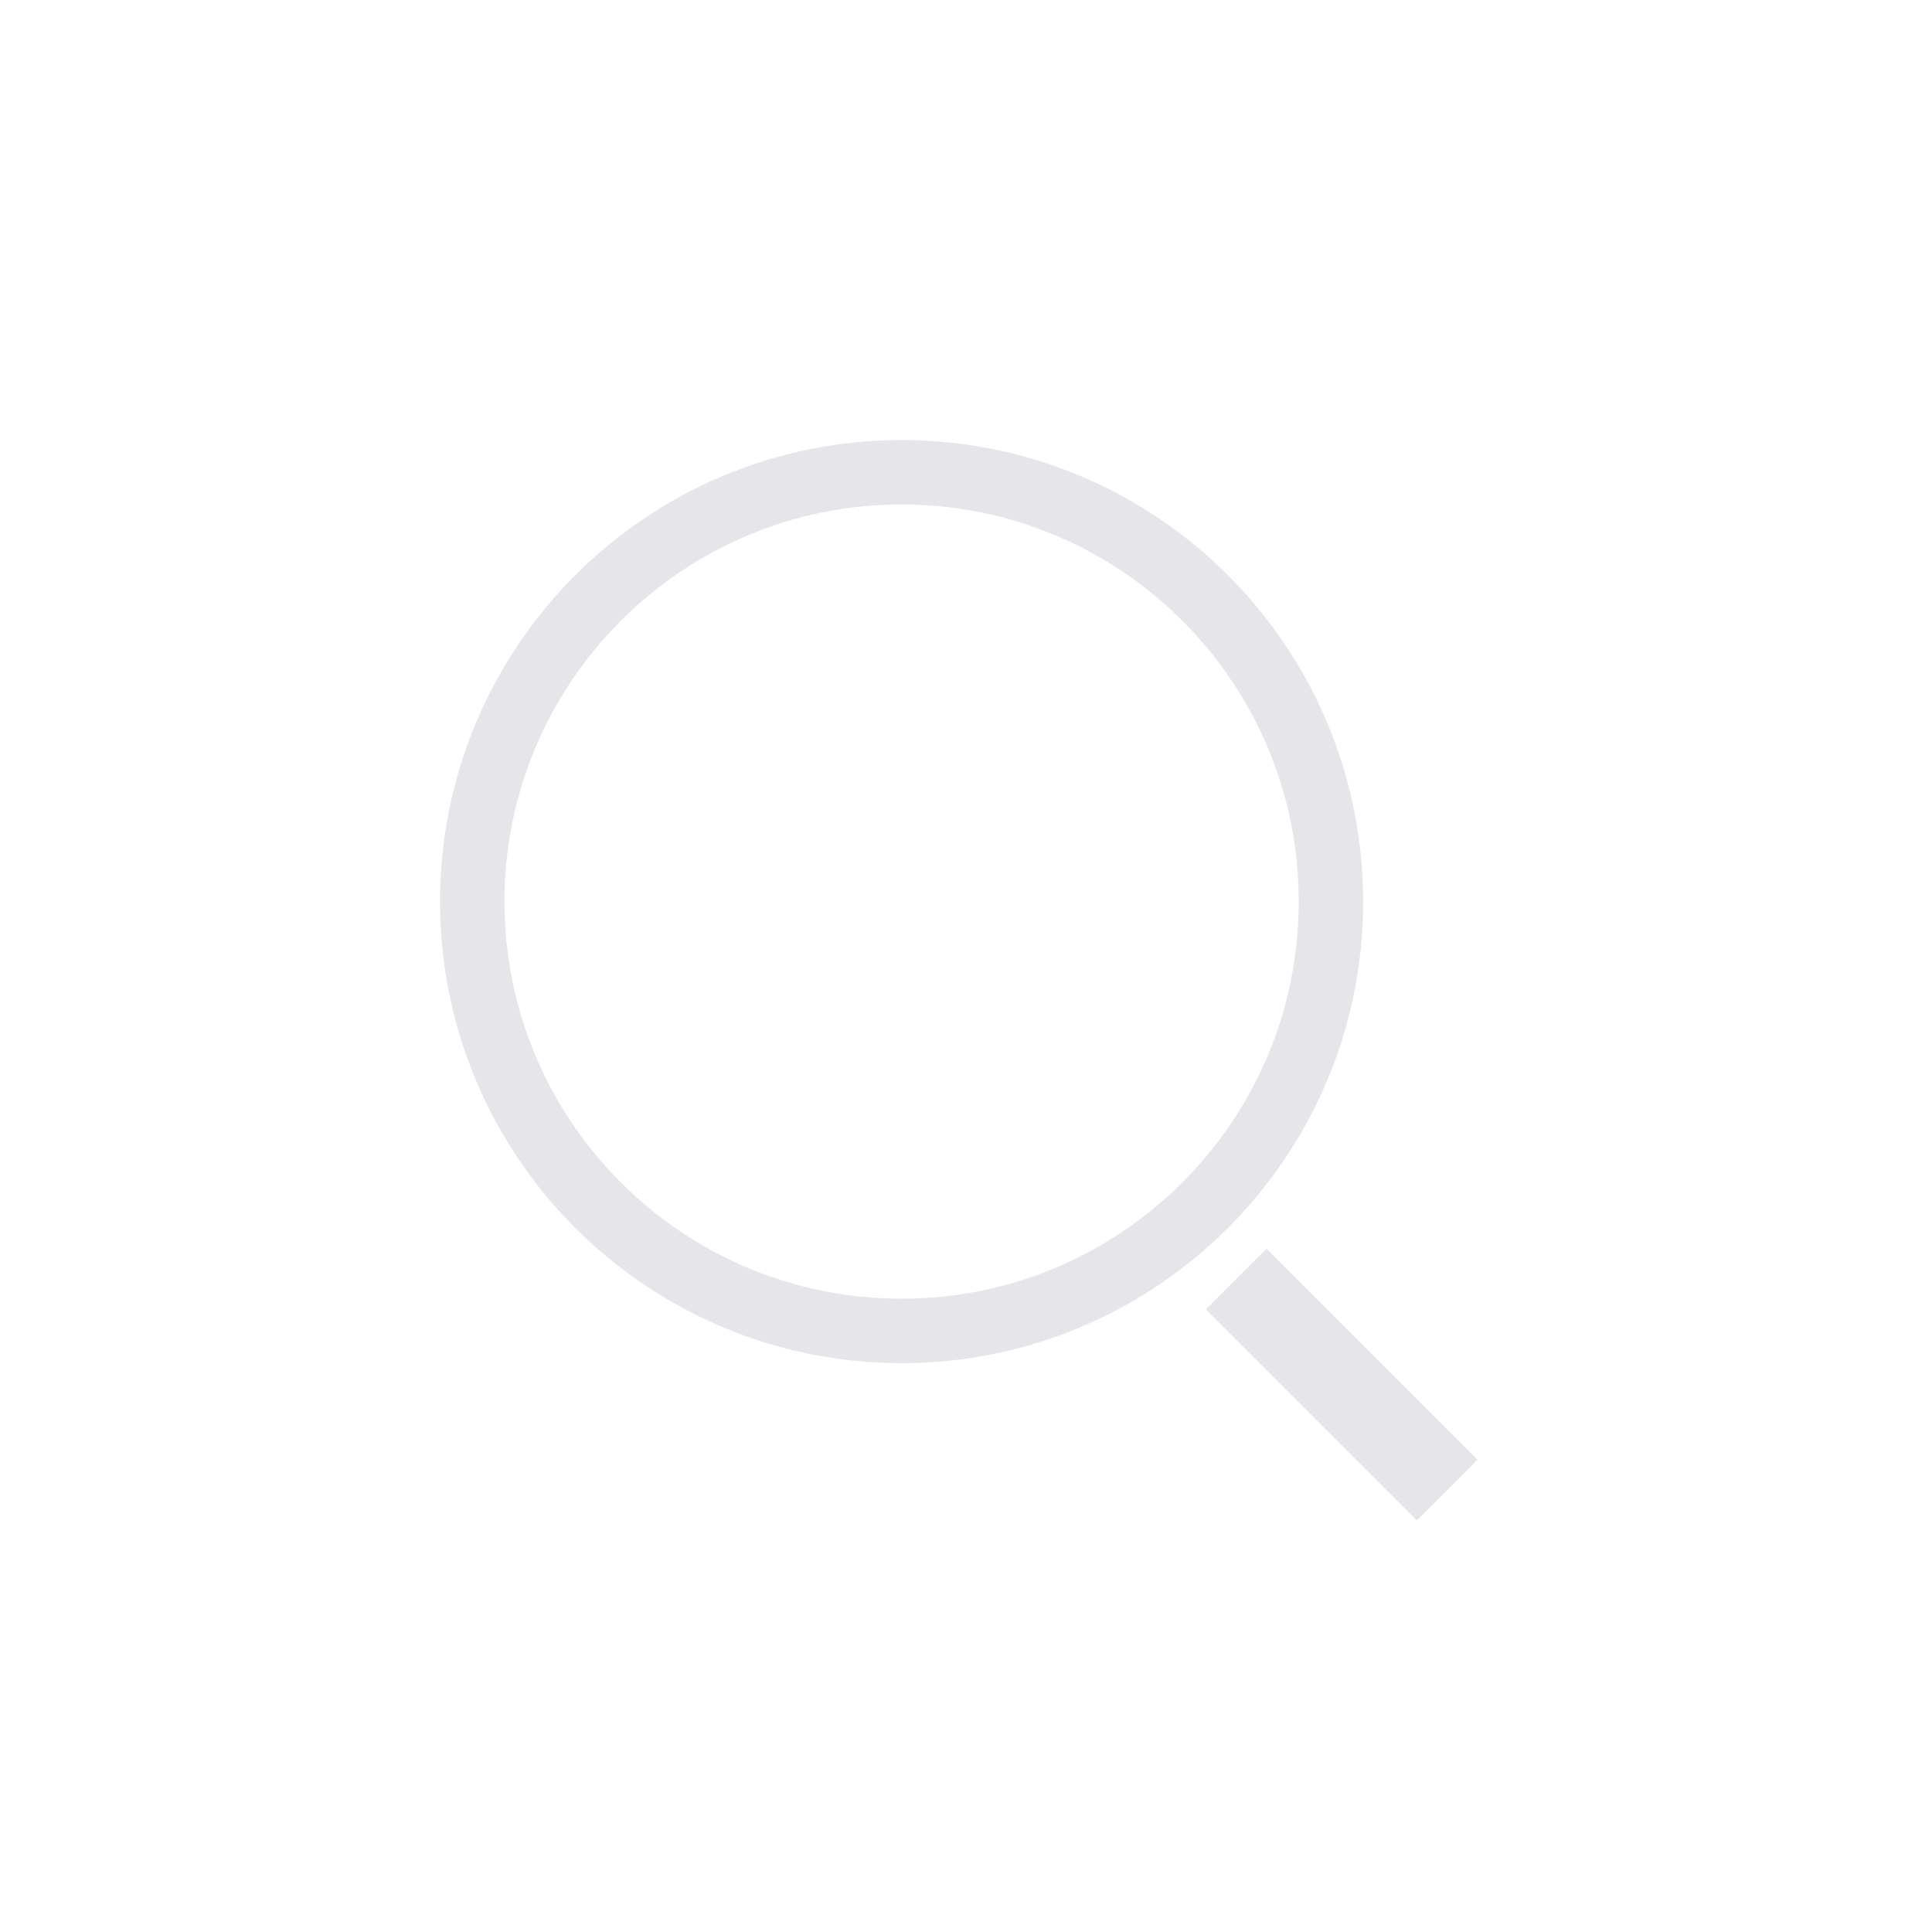
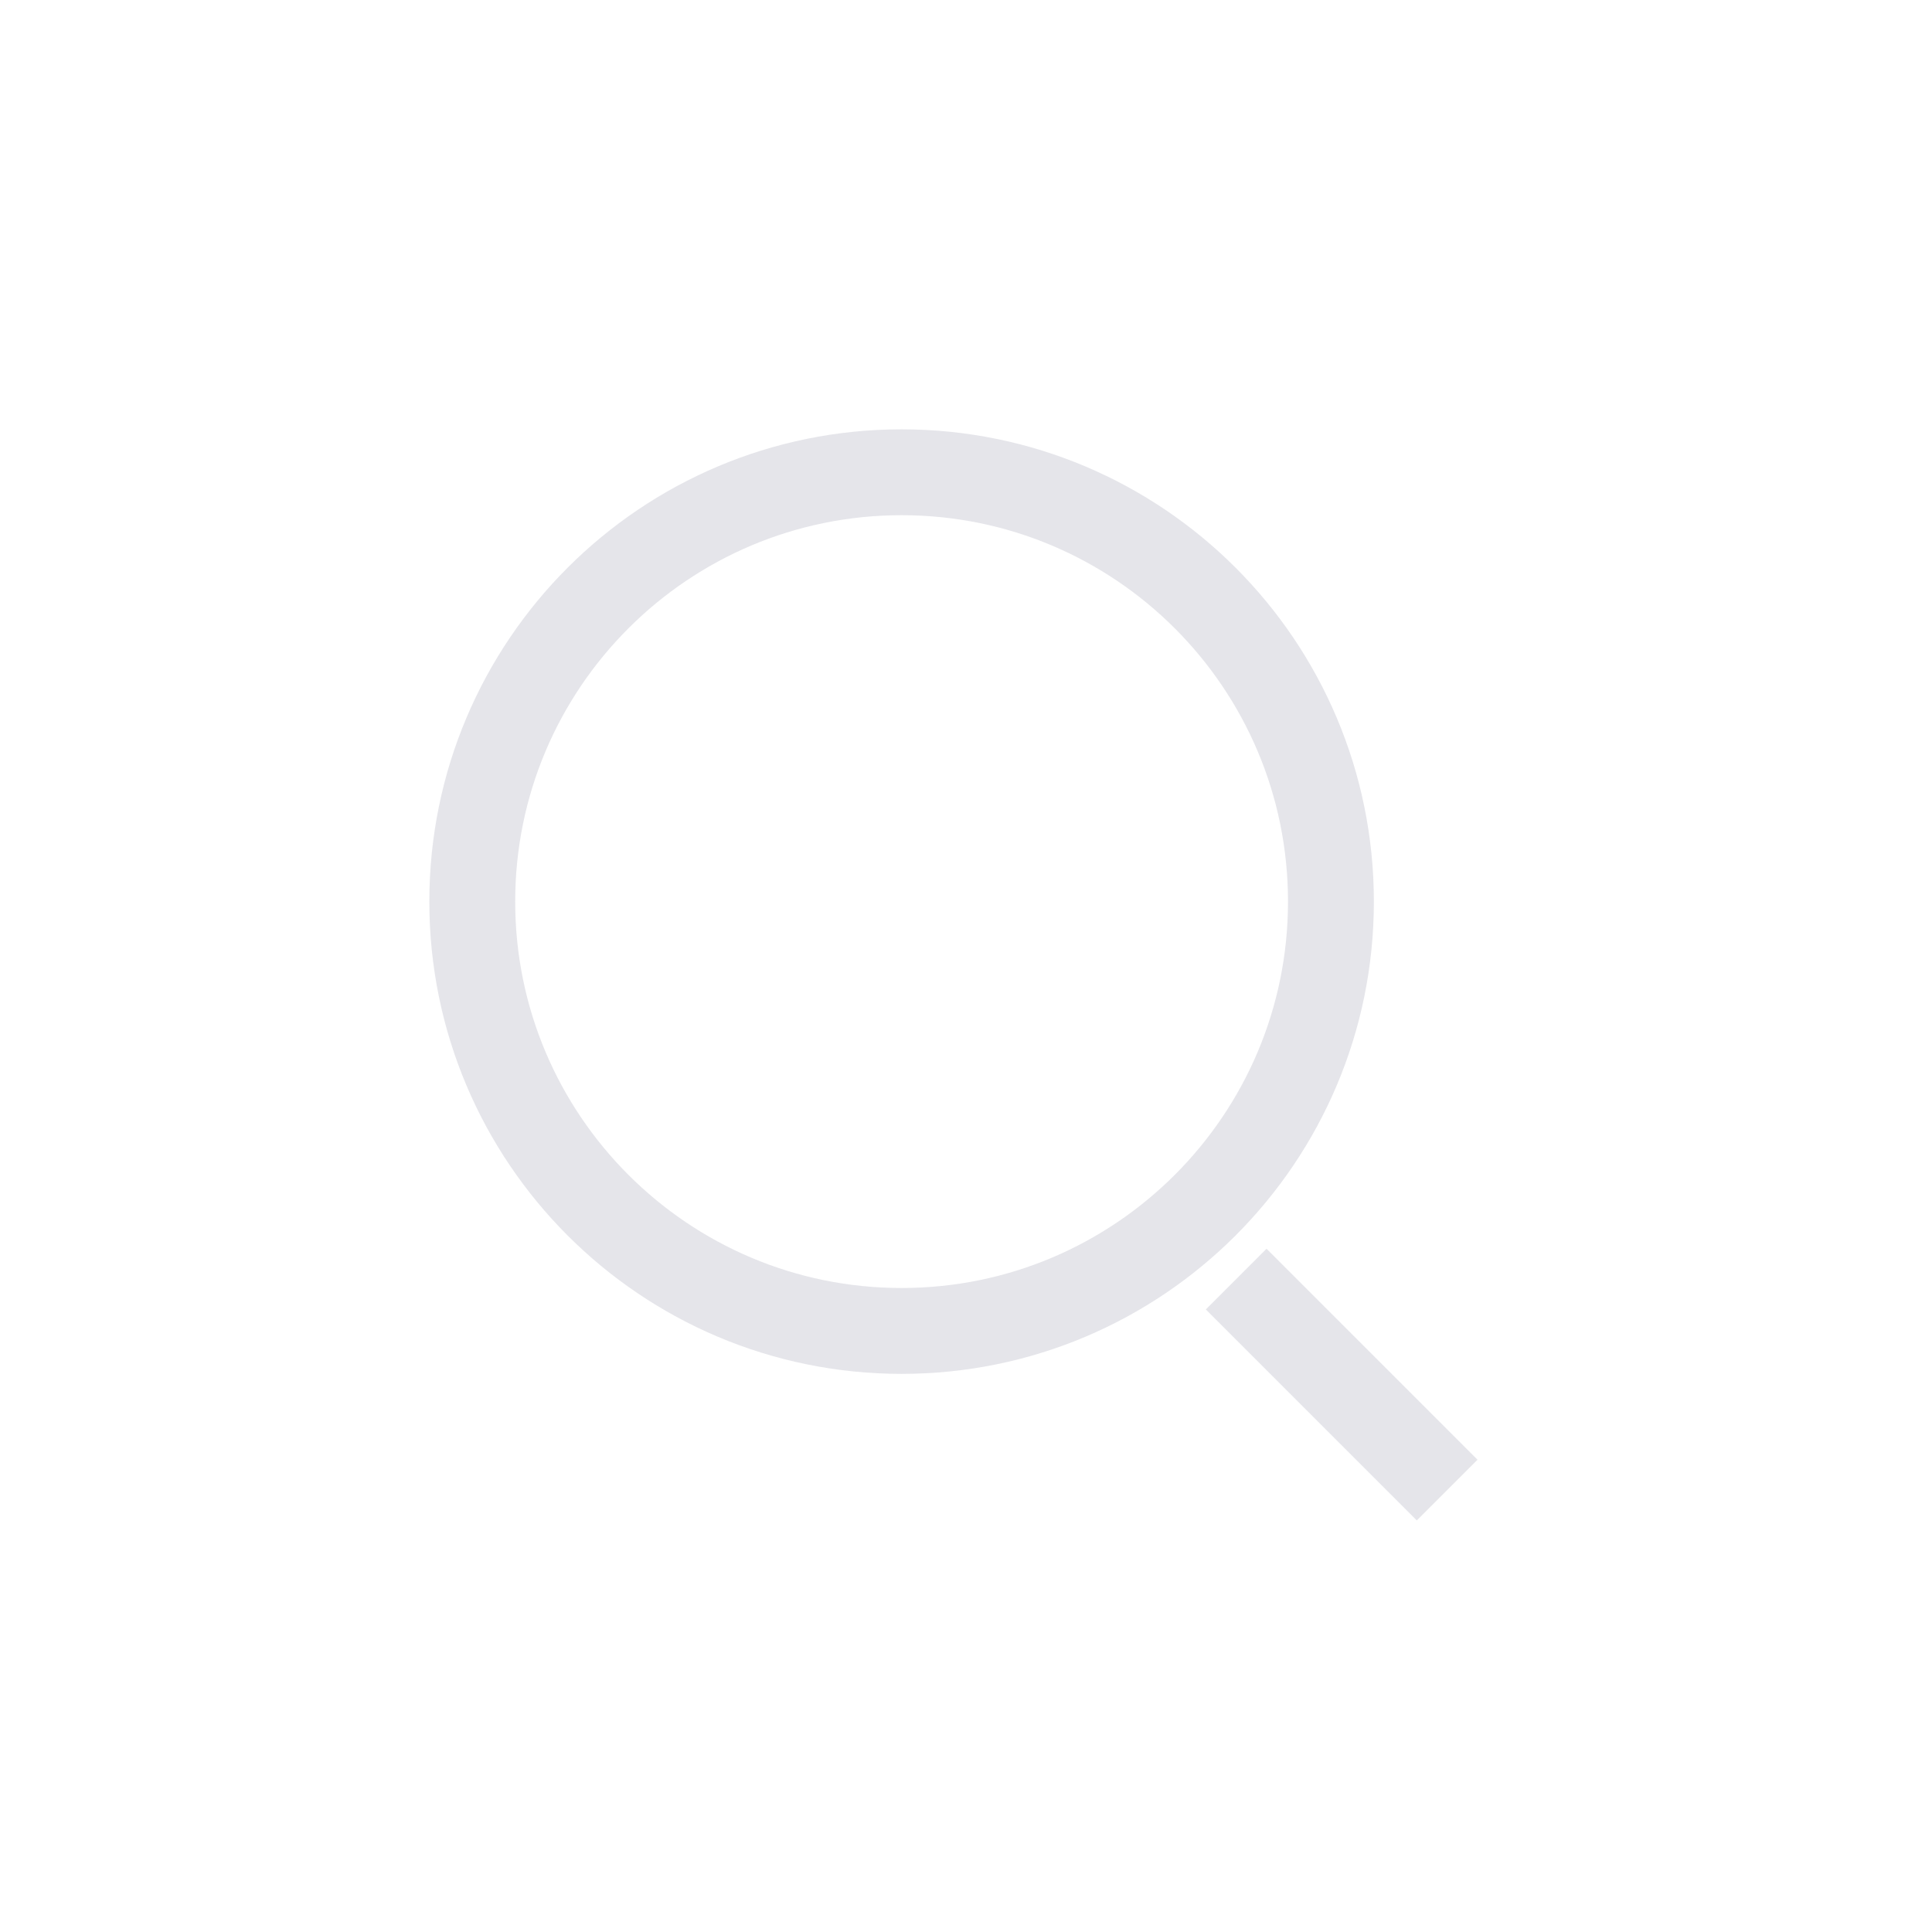
<svg xmlns="http://www.w3.org/2000/svg" width="45px" height="45px" viewBox="0 0 45 45" version="1.1">
  <g id="tabicon-/--search" stroke="none" stroke-width="1" fill="none" fill-rule="evenodd">
-     <circle id="Oval" stroke="#E5E5EA" stroke-width="1.5" cx="21" cy="21" r="10" />
+     <circle id="Oval" stroke="#E5E5EA" stroke-width="2" cx="21" cy="21" r="10" />
    <line x1="29.5" y1="30.5" x2="33" y2="34" id="Line-3" stroke="#E5E5EA" stroke-width="2" stroke-linecap="square" />
  </g>
</svg>
